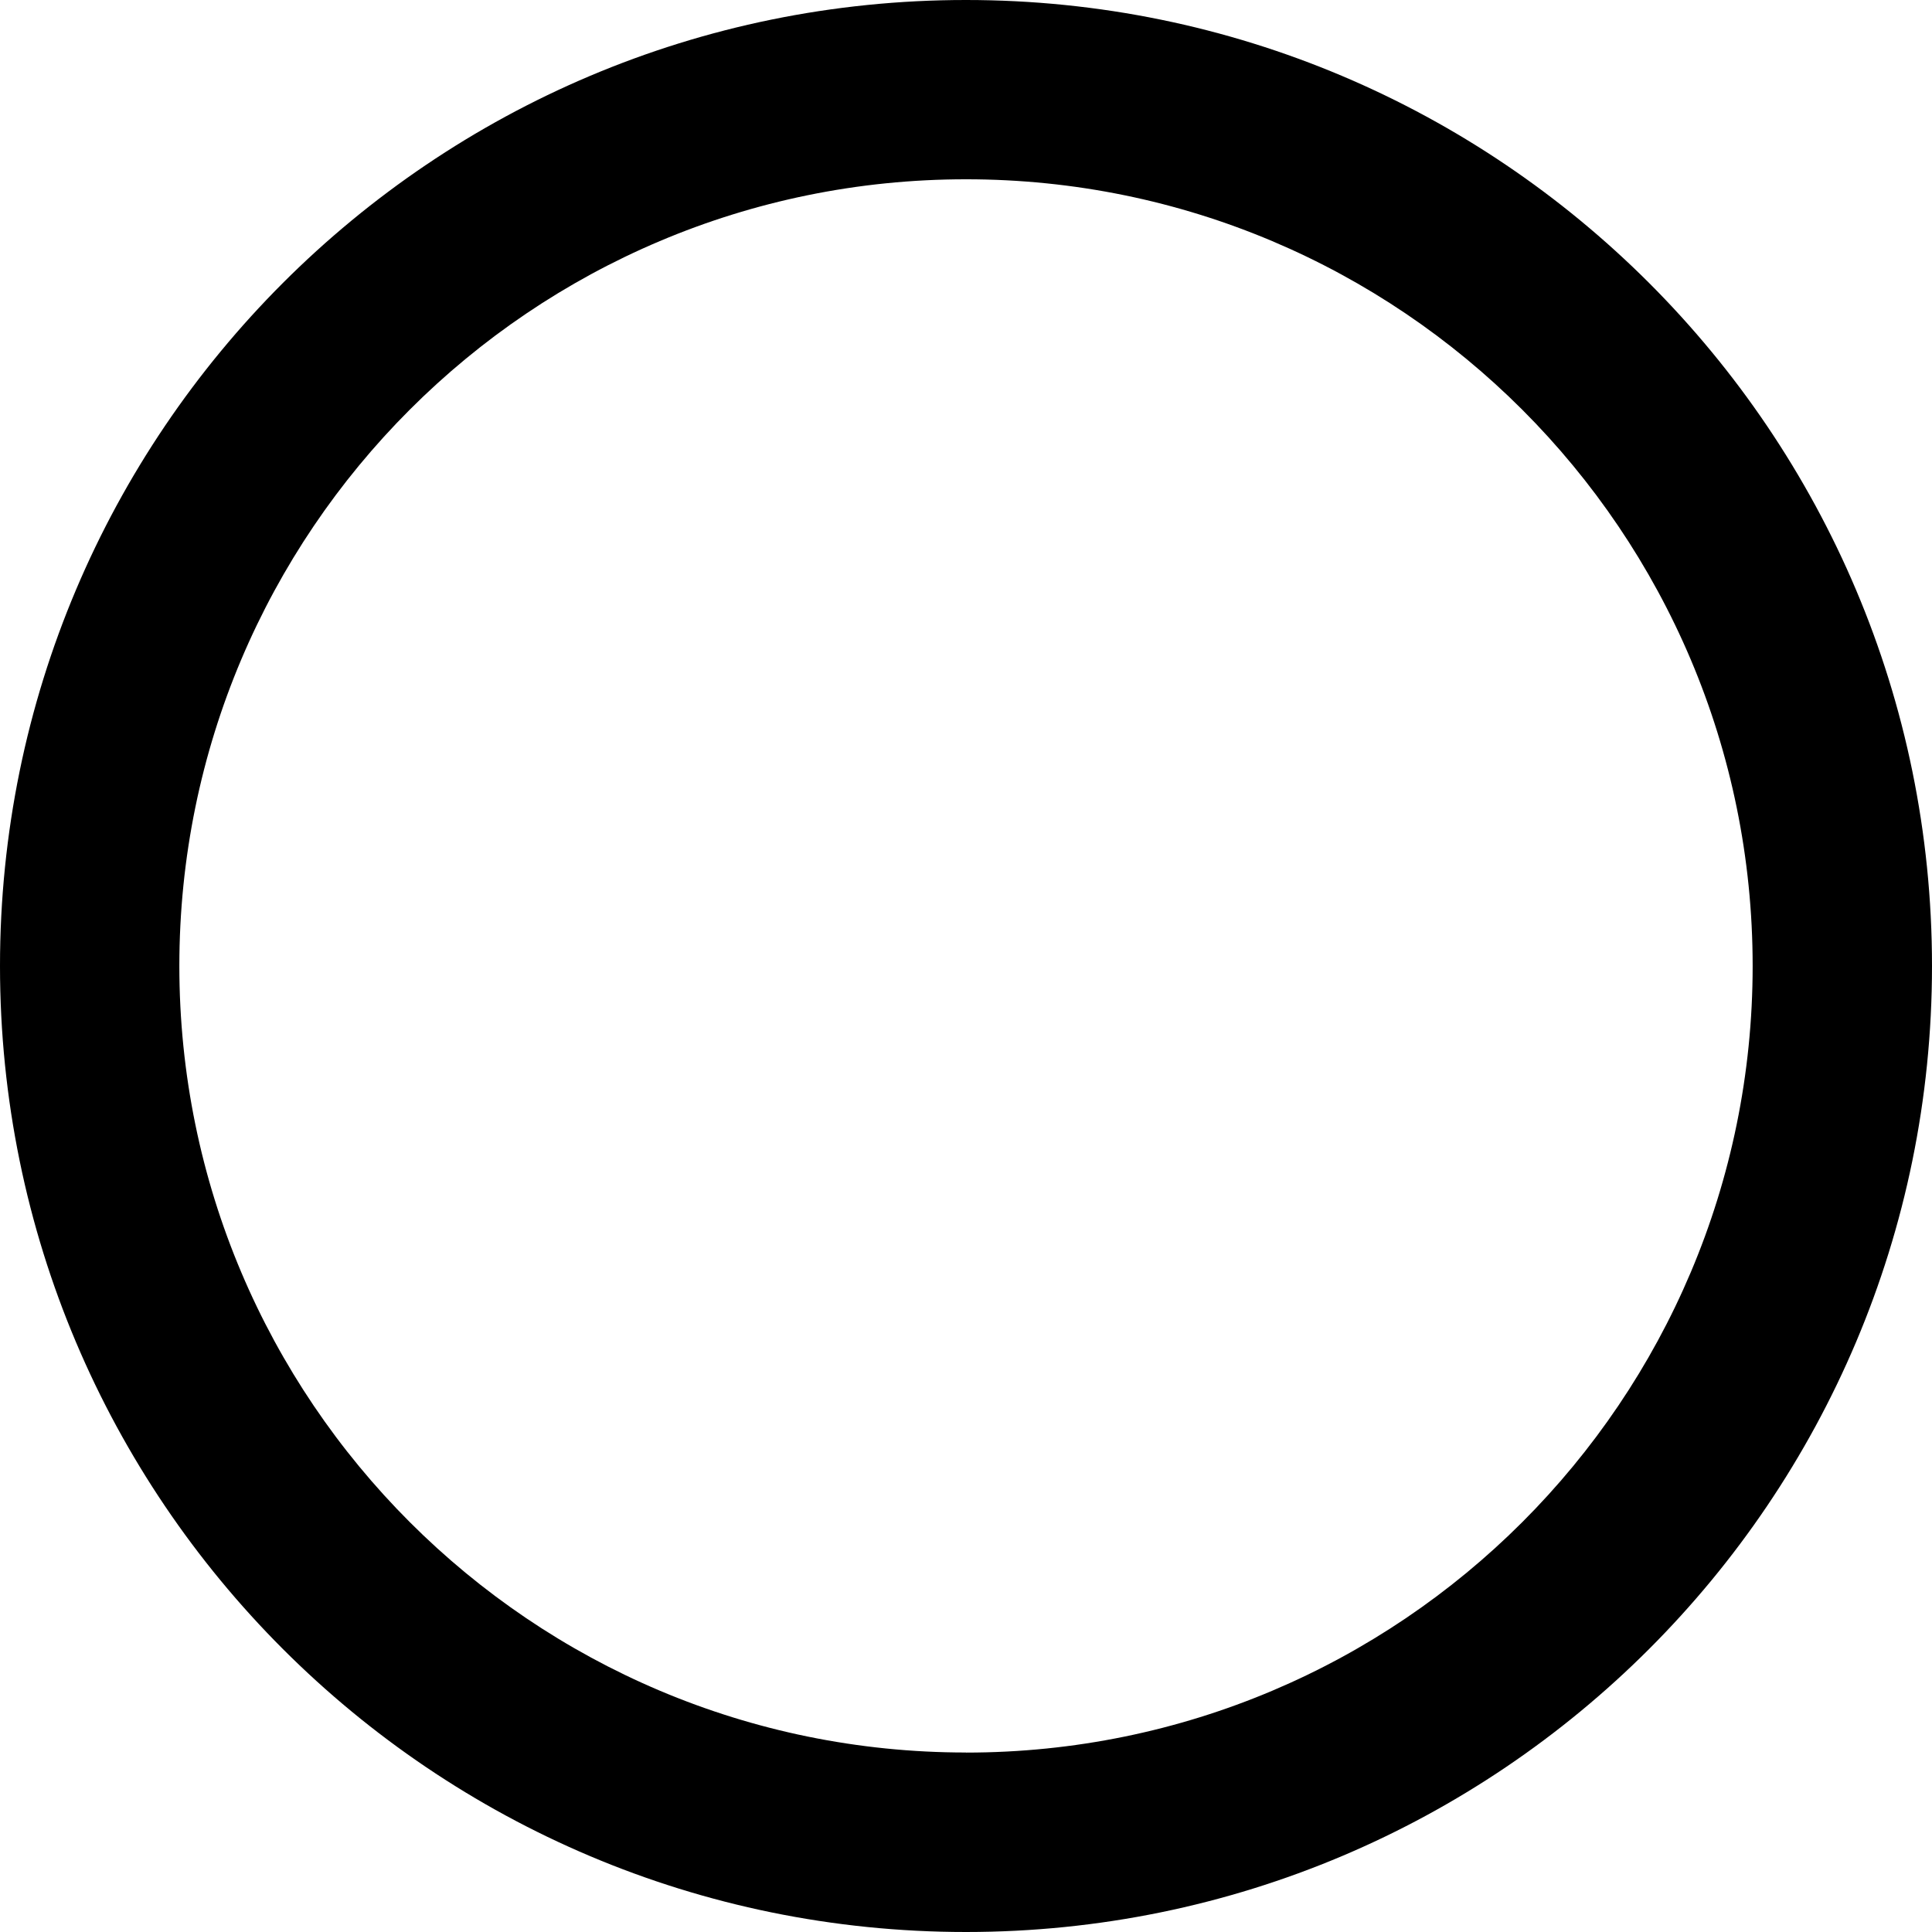
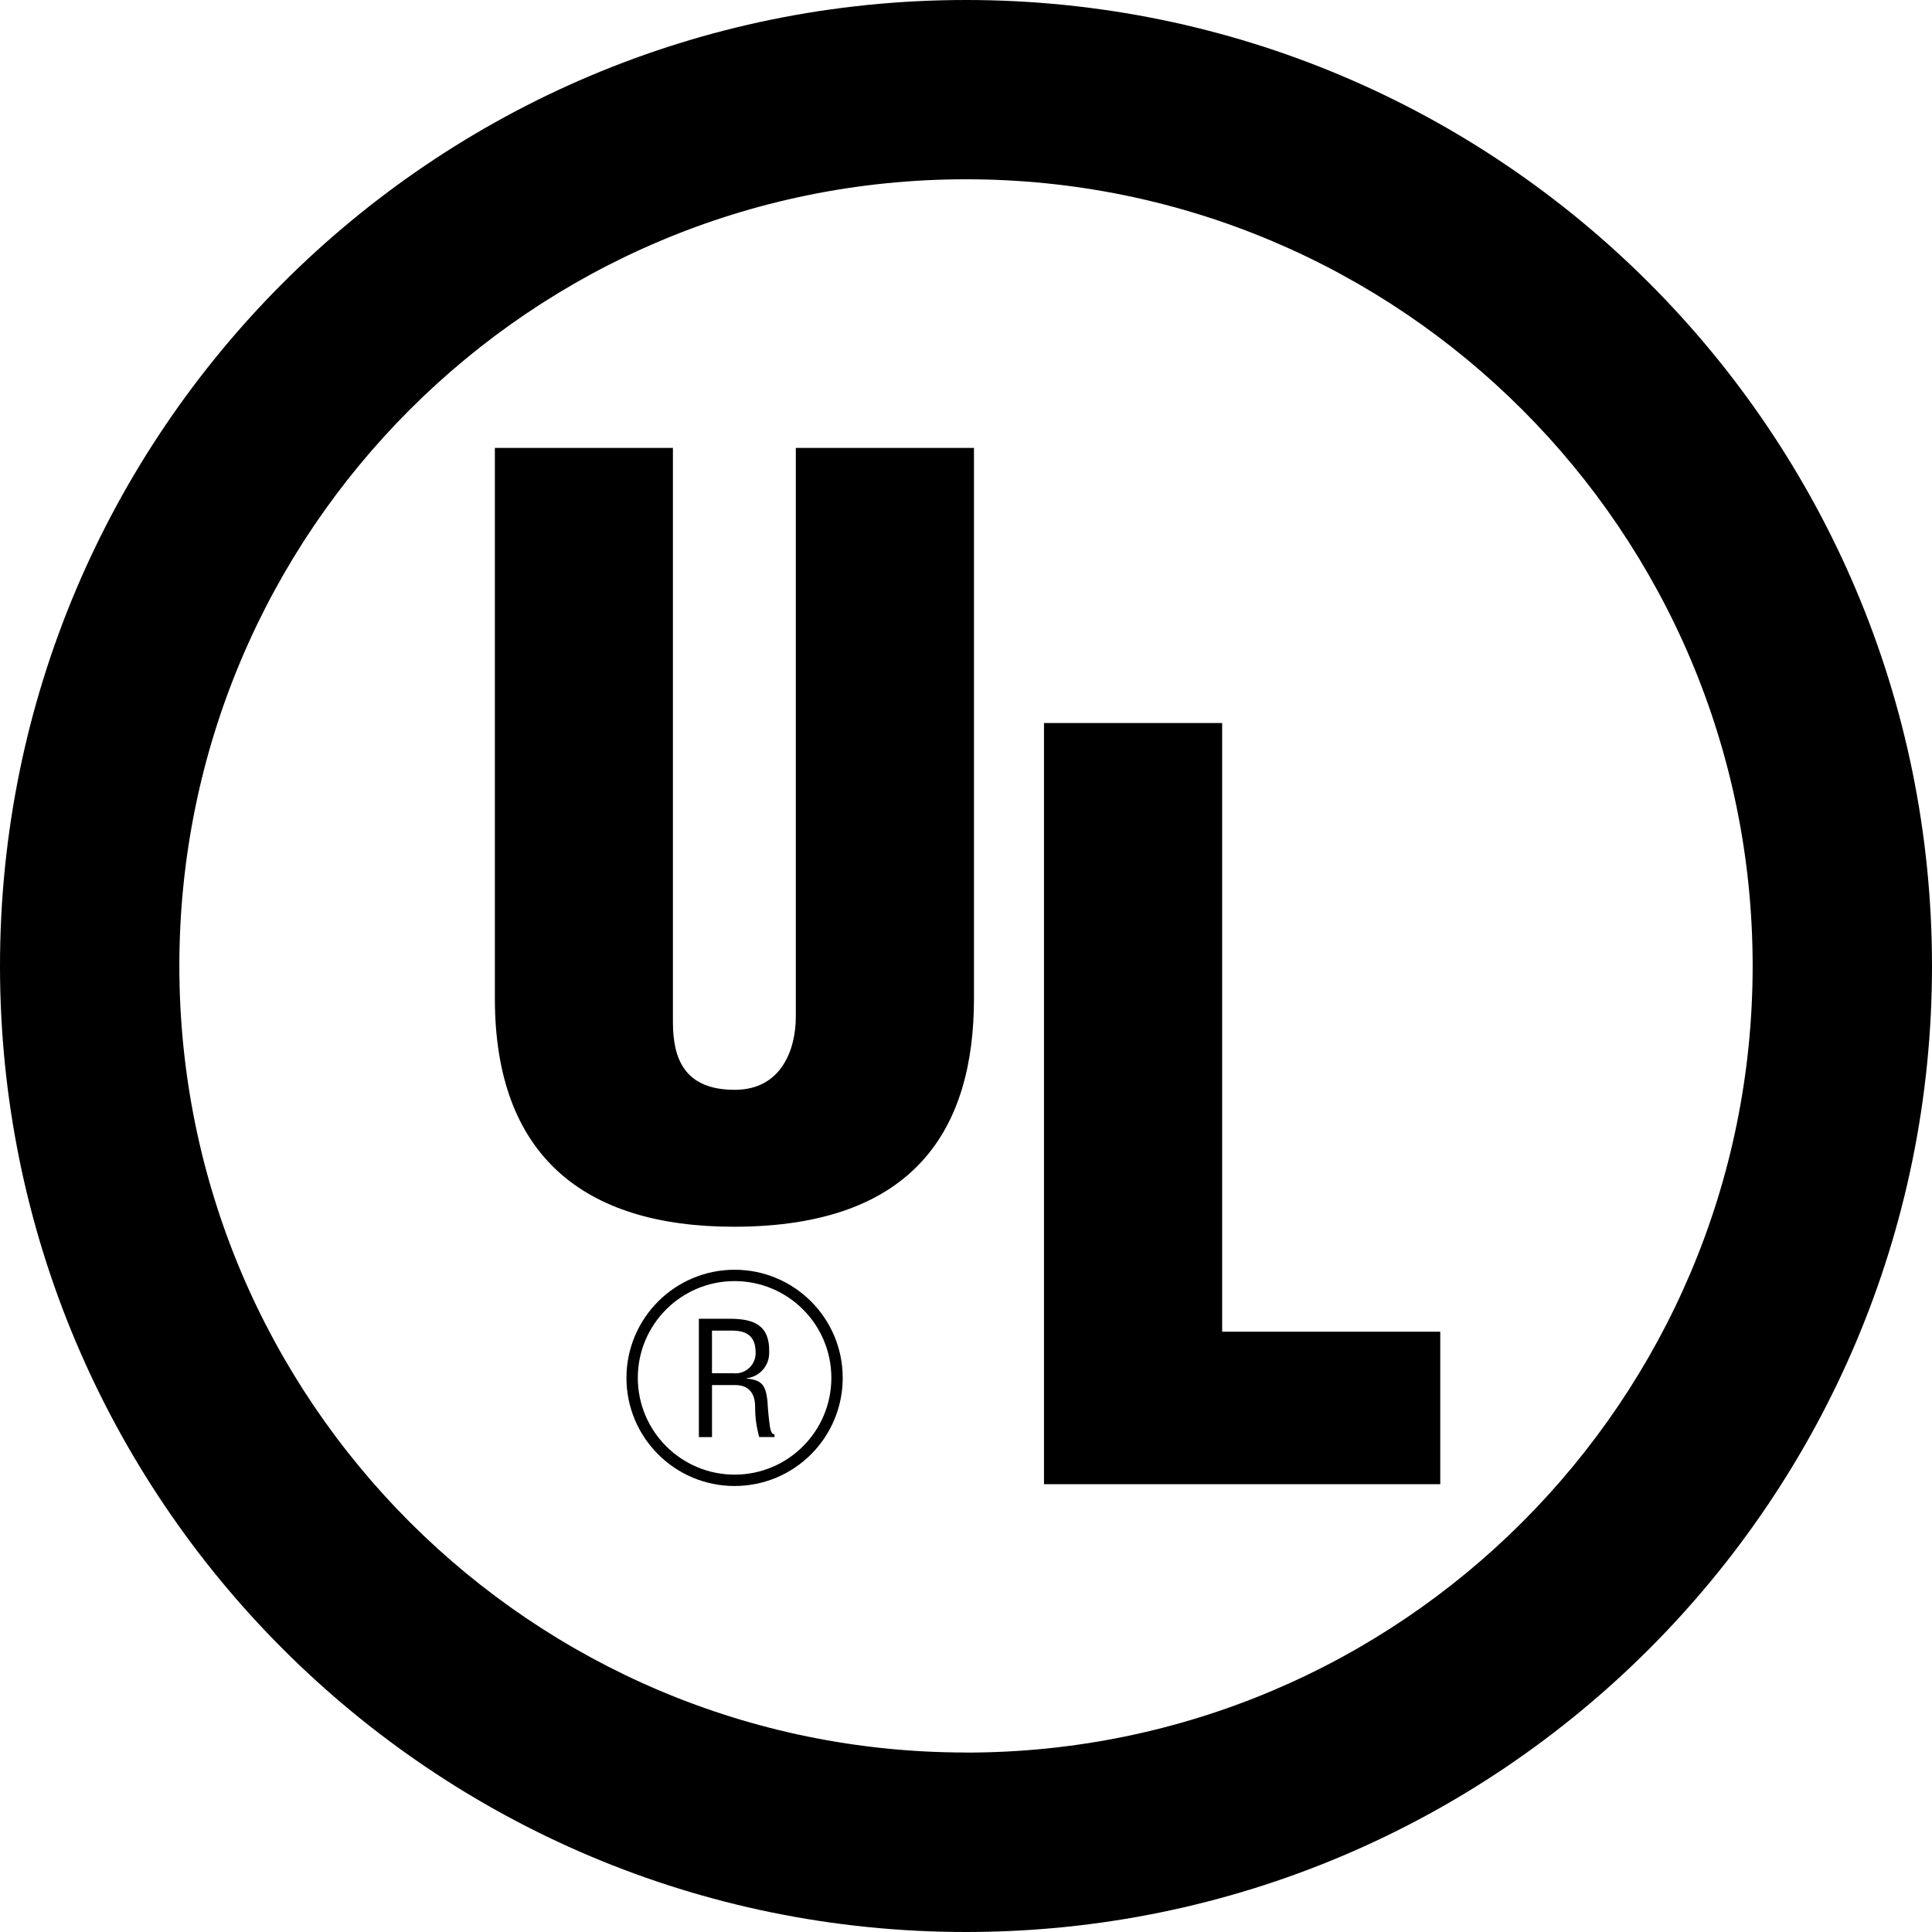
<svg xmlns="http://www.w3.org/2000/svg" width="120.37" height="120.37" viewBox="0 0 120.37 120.37">
-   <path id="Контур_27693" data-name="Контур 27693" d="M62.4,122.583A60.185,60.185,0,1,1,122.583,62.4,60.186,60.186,0,0,1,62.4,122.583m0-11.178A49.011,49.011,0,1,0,13.387,62.394,49.012,49.012,0,0,0,62.4,111.4" transform="translate(-2.213 -2.213)" />
+   <g id="Сгруппировать_1705" data-name="Сгруппировать 1705" transform="translate(-2.213 -2.213)">
+     <path id="Контур_27693" data-name="Контур 27693" d="M62.4,122.583A60.185,60.185,0,1,1,122.583,62.4,60.186,60.186,0,0,1,62.4,122.583m0-11.178A49.011,49.011,0,1,0,13.387,62.394,49.012,49.012,0,0,0,62.4,111.4" />
+     <path id="Контур_27694" data-name="Контур 27694" d="M33.038,30.121h11.1V65.878c0,2.276.695,4.234,3.857,4.234,2.909,0,3.8-2.528,3.8-4.549V30.121h11.1v34.3c0,8.026-3.6,14.222-14.957,14.222-9.407,0-14.893-4.489-14.893-14.222v-34.3" />
+     <path id="Контур_27695" data-name="Контур 27695" d="M67.257,94.683V47.26h11.1V85.183H91.946v9.5H67.257" />
+     <path id="Контур_27696" data-name="Контур 27696" d="M46.572,85.113h1.152c.551,0,1.545.029,1.565,1.3a1.264,1.264,0,0,1-1.428,1.355H46.572V85.113m0,3.393H48c.965,0,1.26.628,1.26,1.365a6.734,6.734,0,0,0,.256,1.876h.953v-.166c-.2,0-.256-.324-.285-.462-.079-.549-.128-1.09-.157-1.64-.118-.983-.354-1.289-1.308-1.378v-.02a1.578,1.578,0,0,0,1.416-1.6c.049-1.7-.934-2.106-2.479-2.106h-1.9v7.375h.817V88.506" />
+     <path id="Контур_27697" data-name="Контур 27697" d="M41.243,88.06a6.737,6.737,0,1,0,6.737-6.738A6.745,6.745,0,0,0,41.243,88.06Zm.708,0a6.029,6.029,0,1,1,6.029,6.028A6.036,6.036,0,0,1,41.951,88.06Z" />
+   </g>
</svg>
